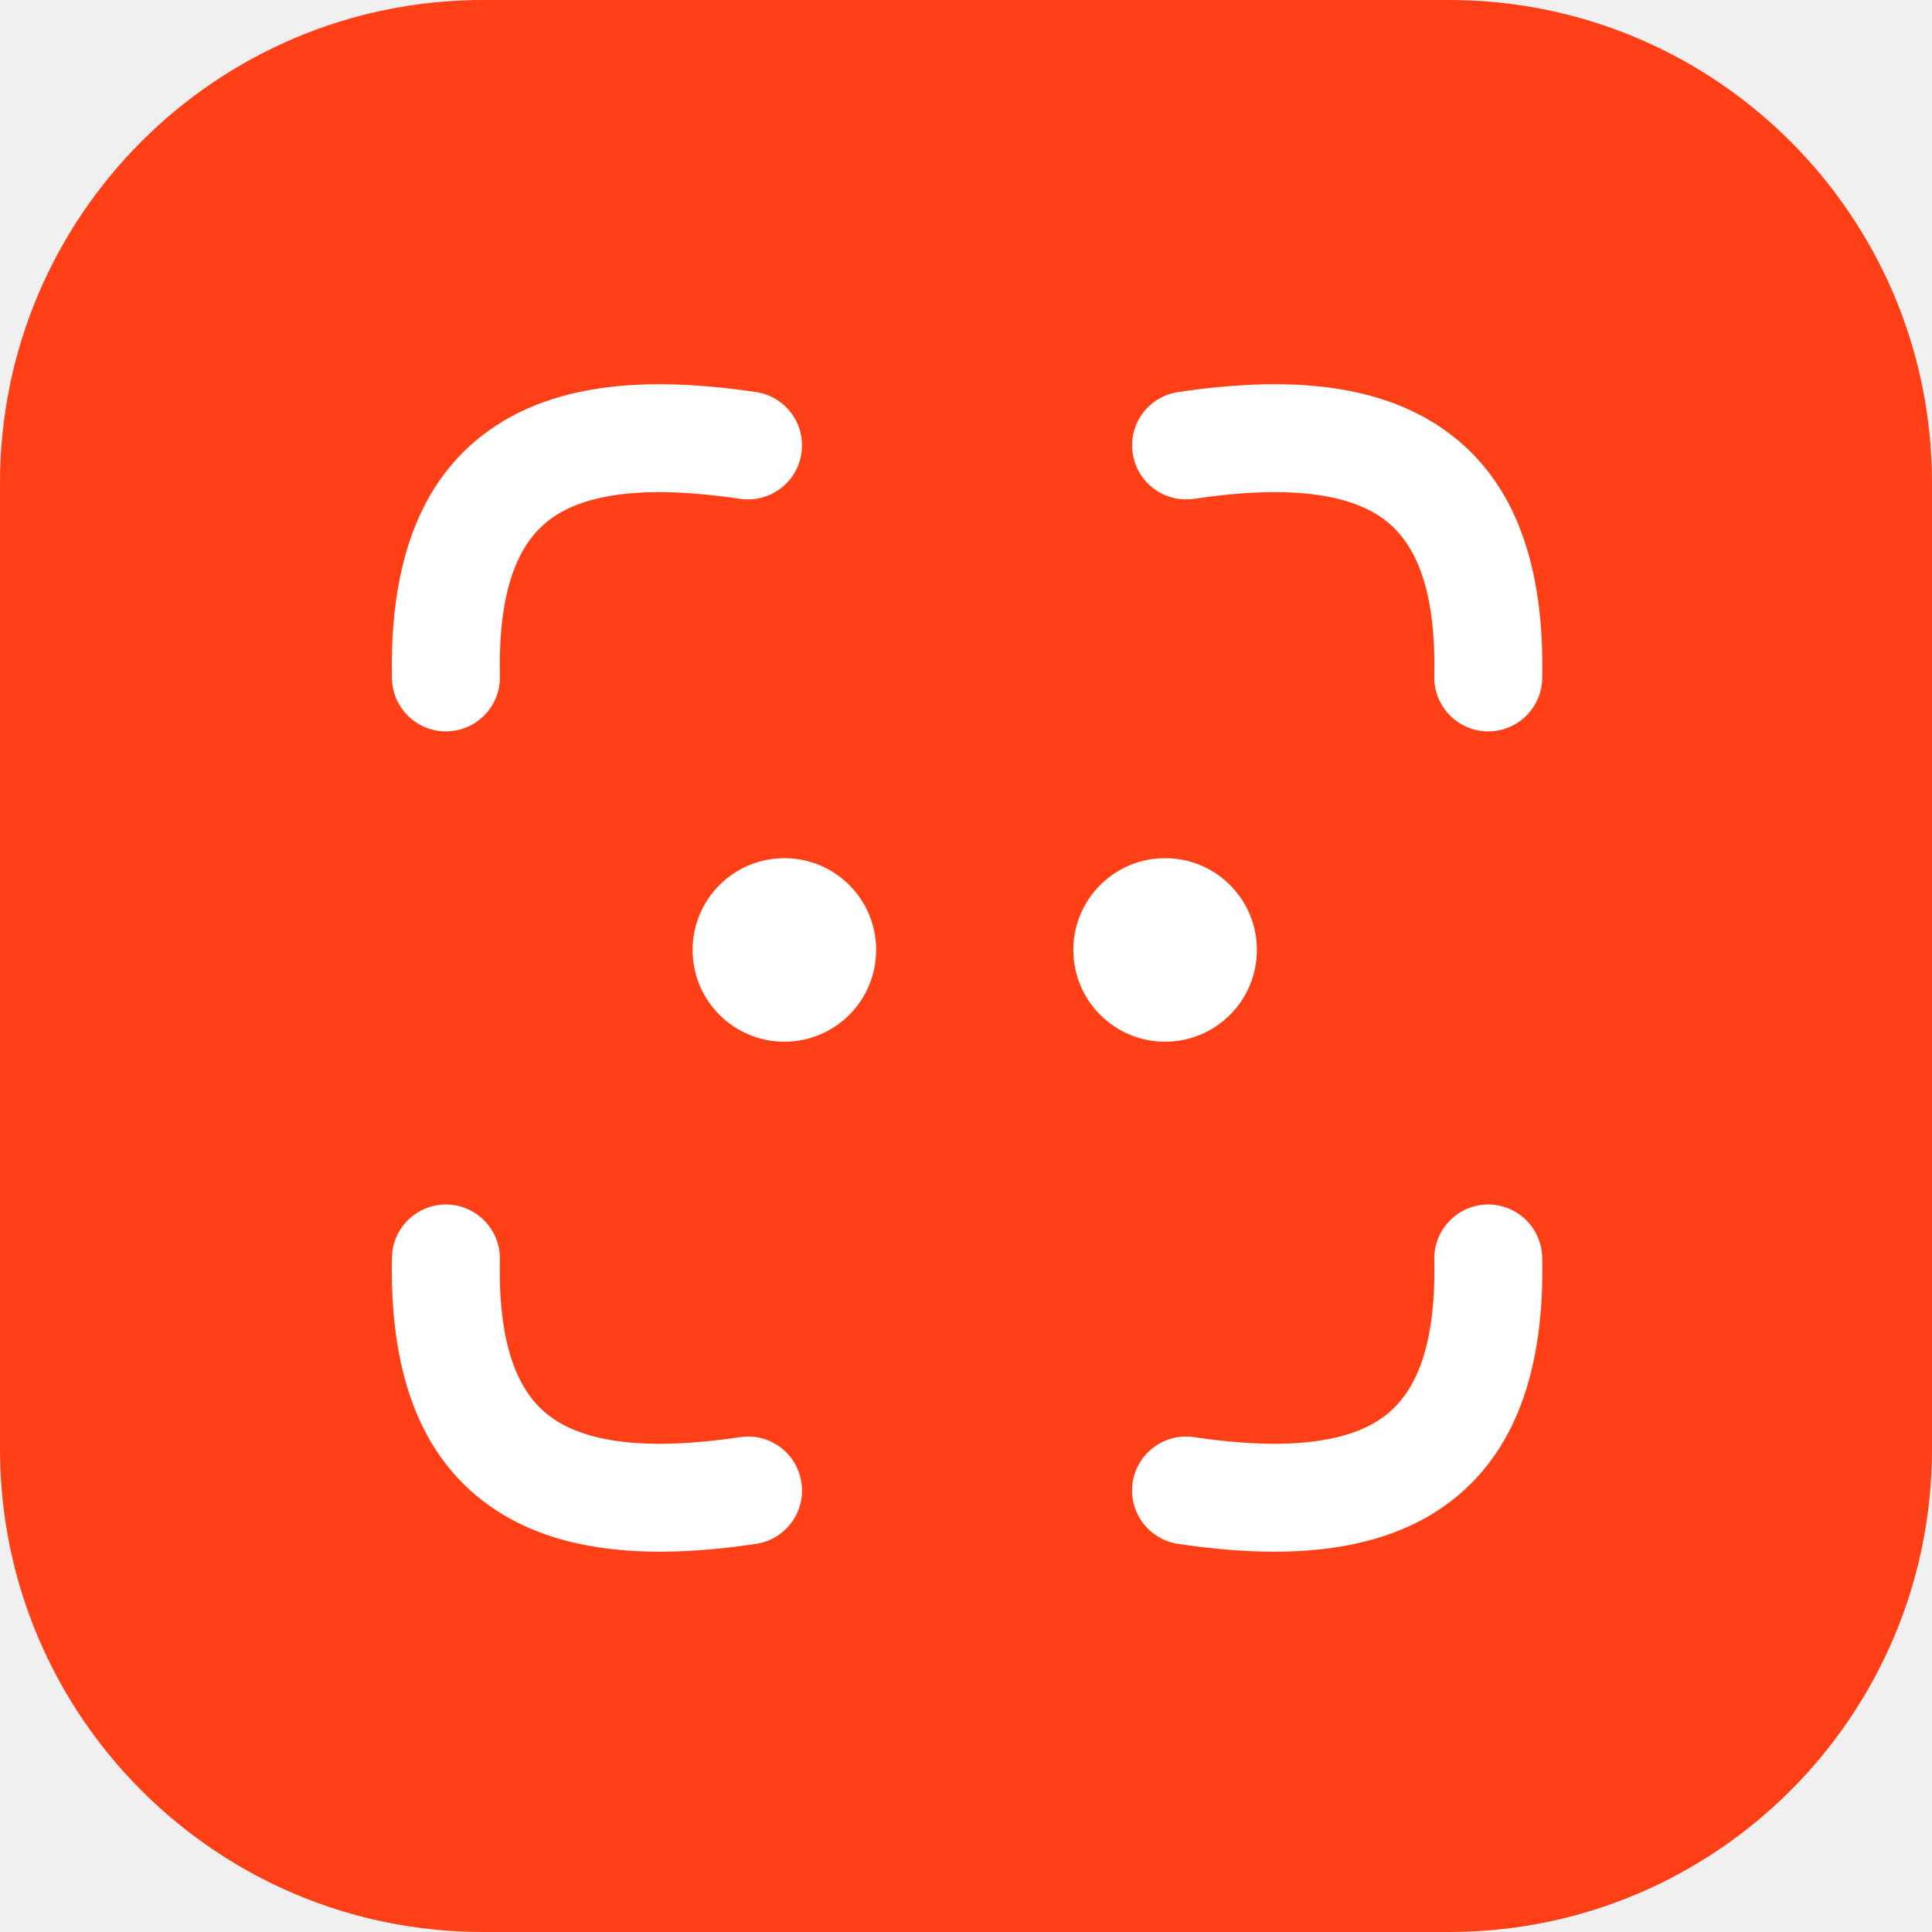
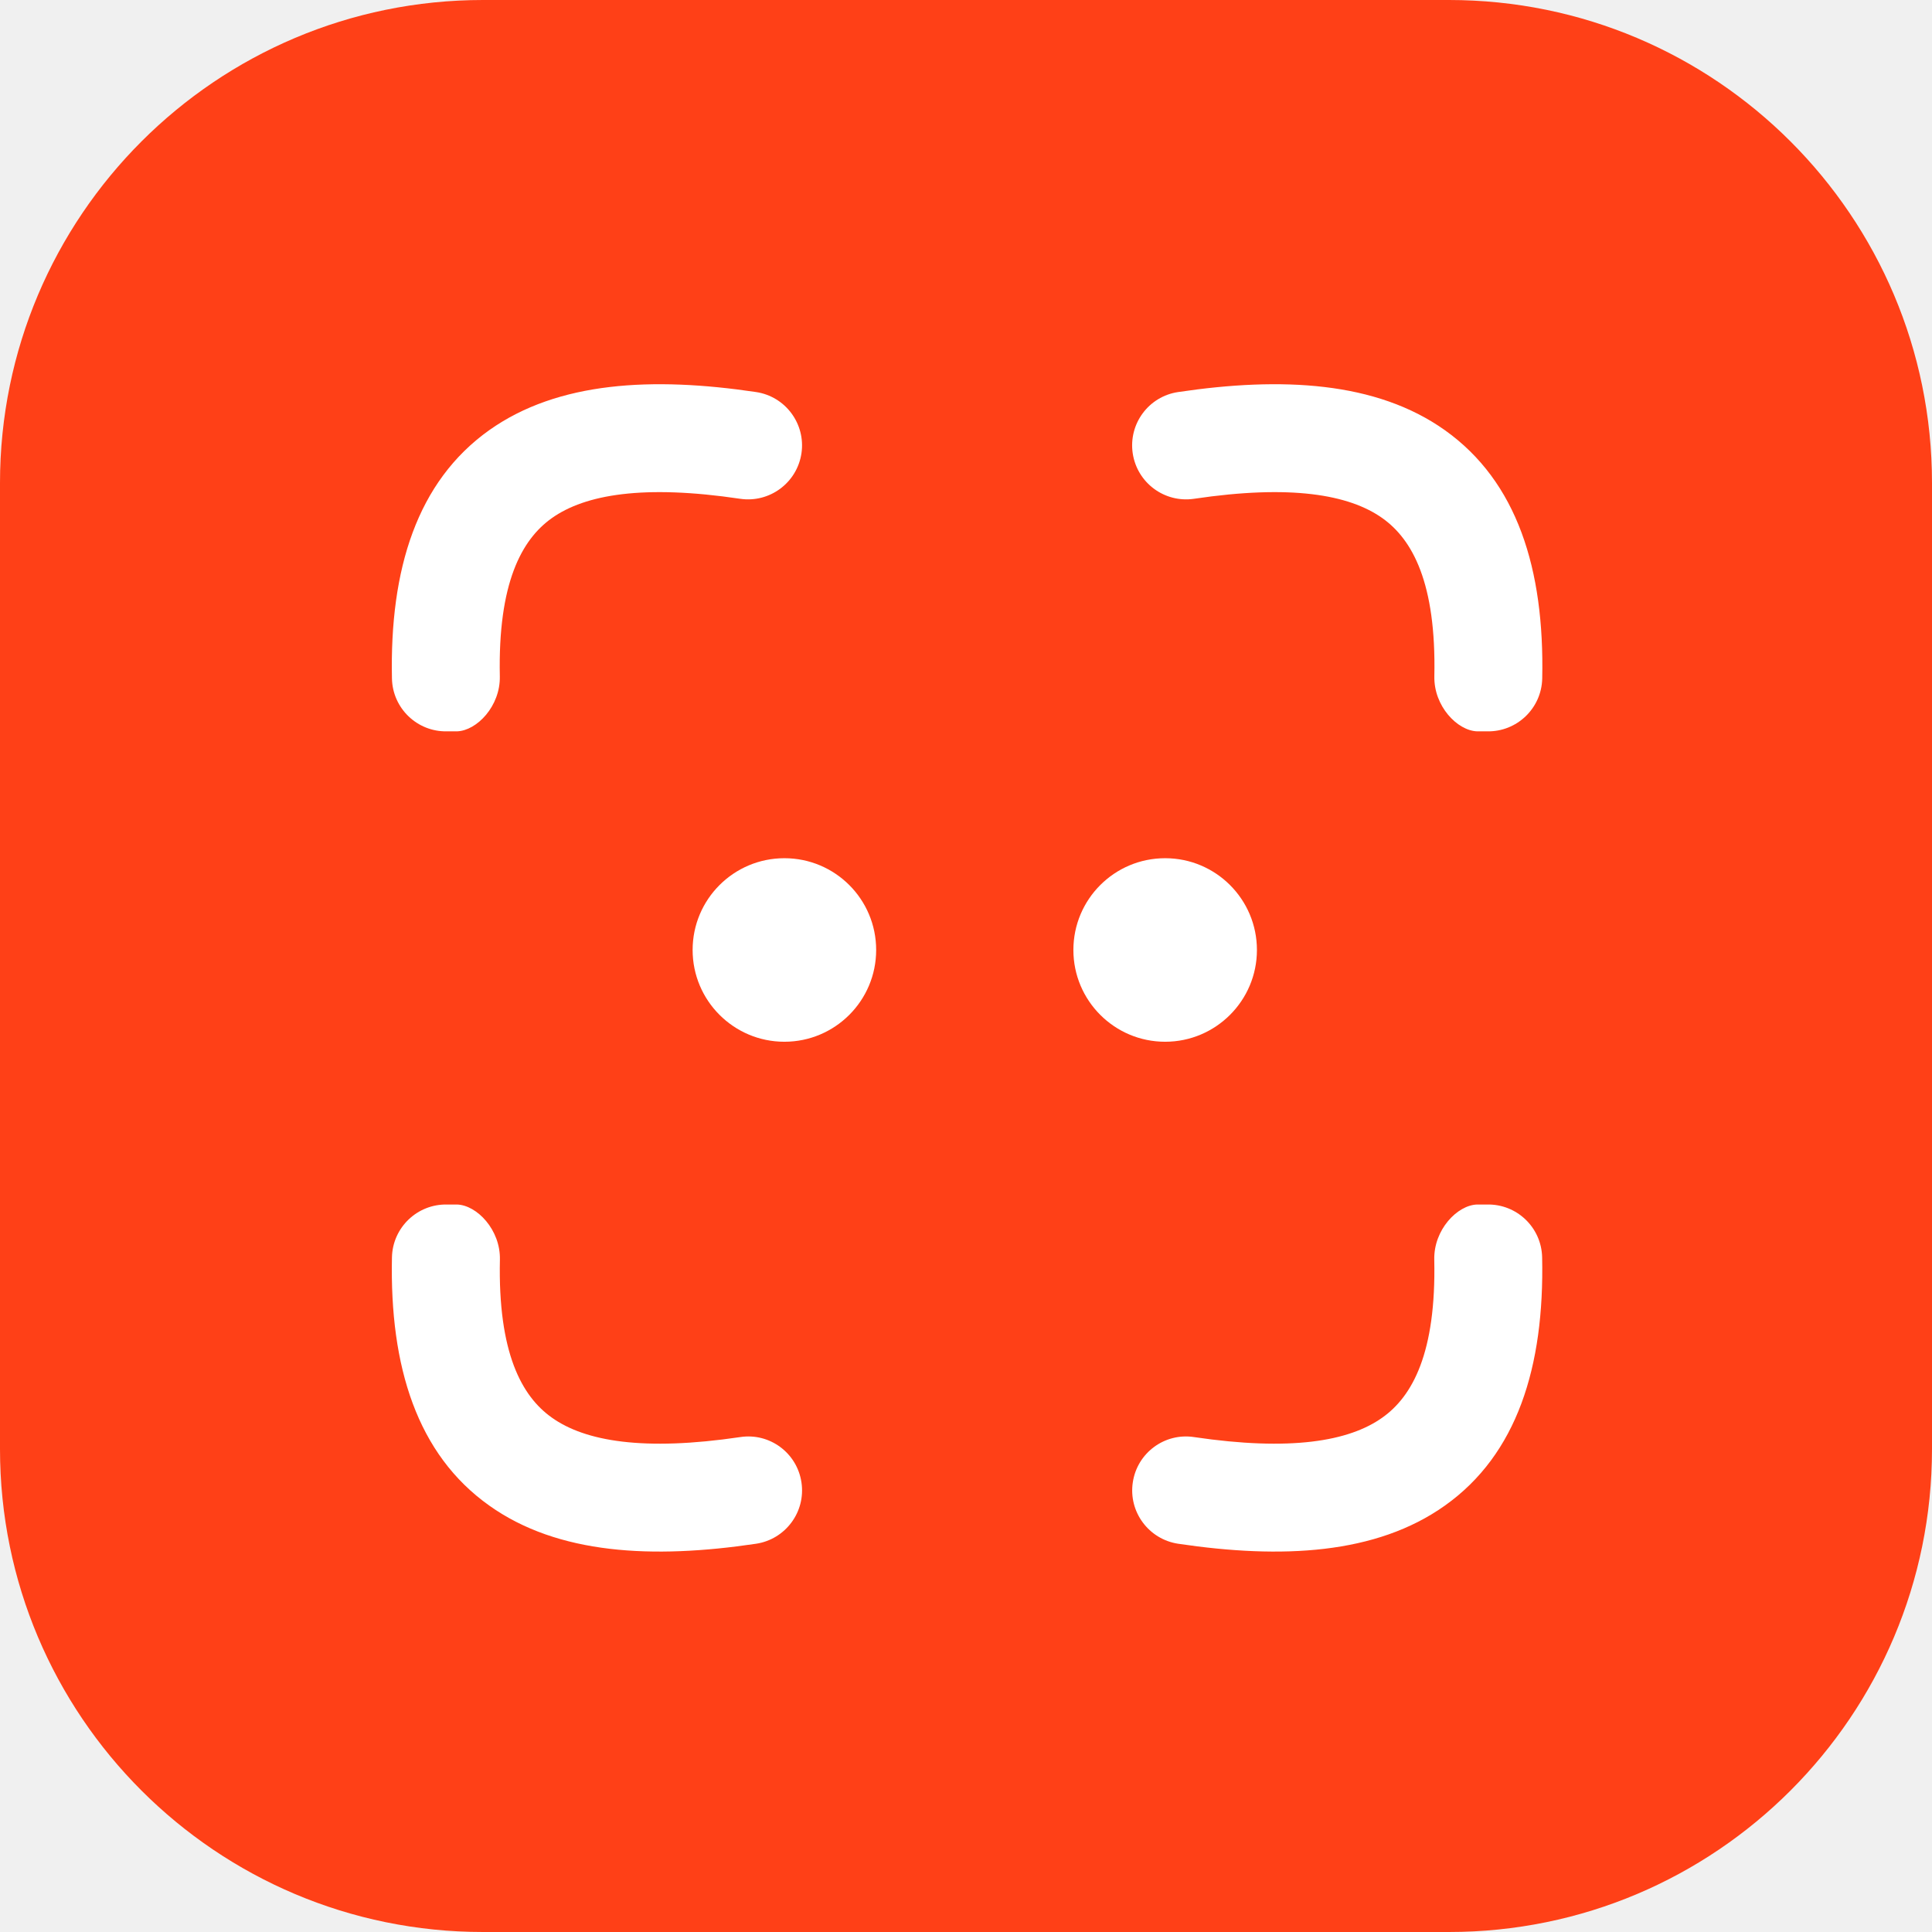
- <svg xmlns="http://www.w3.org/2000/svg" width="16" height="16" viewBox="0 0 16 16" fill="none">
-   <rect width="16" height="16" rx="4" fill="#FF4017" />
-   <path fillRule="evenodd" clipRule="evenodd" d="M3.702 6.057C3.456 6.062 3.251 5.866 3.246 5.62C3.227 4.712 3.454 3.988 4.052 3.563C4.621 3.158 5.405 3.119 6.261 3.247C6.505 3.283 6.673 3.51 6.637 3.754C6.601 3.998 6.374 4.167 6.129 4.131C5.332 4.012 4.846 4.094 4.569 4.291C4.32 4.469 4.123 4.828 4.14 5.601C4.145 5.847 3.949 6.052 3.702 6.057Z" fill="white" />
-   <path fillRule="evenodd" clipRule="evenodd" d="M12.316 6.057C12.562 6.062 12.767 5.866 12.772 5.62C12.791 4.712 12.564 3.988 11.966 3.563C11.396 3.158 10.613 3.119 9.757 3.247C9.513 3.283 9.344 3.51 9.381 3.754C9.417 3.998 9.644 4.167 9.888 4.131C10.686 4.012 11.171 4.094 11.448 4.291C11.698 4.469 11.895 4.828 11.878 5.601C11.873 5.847 12.069 6.052 12.316 6.057Z" fill="white" />
-   <path d="M7.256 7.867C7.256 8.287 6.916 8.627 6.496 8.627C6.076 8.627 5.736 8.287 5.736 7.867C5.736 7.447 6.076 7.107 6.496 7.107C6.916 7.107 7.256 7.447 7.256 7.867Z" fill="white" />
-   <path d="M10.409 7.867C10.409 8.287 10.069 8.627 9.649 8.627C9.229 8.627 8.889 8.287 8.889 7.867C8.889 7.447 9.229 7.107 9.649 7.107C10.069 7.107 10.409 7.447 10.409 7.867Z" fill="white" />
-   <path fillRule="evenodd" clipRule="evenodd" d="M12.315 9.975C12.562 9.97 12.766 10.166 12.772 10.413C12.791 11.32 12.563 12.044 11.966 12.469C11.396 12.874 10.613 12.913 9.757 12.786C9.513 12.749 9.344 12.522 9.38 12.278C9.417 12.034 9.644 11.865 9.888 11.902C10.686 12.02 11.171 11.938 11.448 11.741C11.697 11.564 11.895 11.204 11.878 10.432C11.873 10.185 12.069 9.981 12.315 9.975Z" fill="white" />
-   <path fillRule="evenodd" clipRule="evenodd" d="M3.703 9.975C3.456 9.97 3.251 10.166 3.246 10.413C3.227 11.32 3.454 12.044 4.052 12.469C4.622 12.874 5.405 12.913 6.261 12.786C6.505 12.749 6.674 12.522 6.637 12.278C6.601 12.034 6.374 11.865 6.13 11.902C5.332 12.02 4.847 11.938 4.57 11.741C4.32 11.564 4.123 11.204 4.14 10.432C4.145 10.185 3.949 9.981 3.703 9.975Z" fill="white" />
+ <svg xmlns="http://www.w3.org/2000/svg" width="24" height="24" viewBox="0 0 24 24" fill="none">
+   <rect width="24" height="24" rx="6" fill="#FF4017" />
+   <path fillRule="evenodd" clipRule="evenodd" d="M5.553 9.085C5.183 9.093 4.877 8.799 4.869 8.429C4.84 7.068 5.181 5.982 6.077 5.344C6.932 4.737 8.108 4.679 9.391 4.87C9.757 4.924 10.01 5.265 9.956 5.631C9.901 5.998 9.56 6.25 9.194 6.196C7.998 6.018 7.27 6.141 6.854 6.437C6.48 6.703 6.185 7.242 6.209 8.401C6.217 8.771 5.924 9.077 5.677 9.085Z" fill="white" />
+   <path fillRule="evenodd" clipRule="evenodd" d="M18.473 9.085C18.843 9.093 19.15 8.799 19.158 8.429C19.187 7.068 18.846 5.982 17.949 5.344C17.095 4.737 15.919 4.679 14.636 4.87C14.269 4.924 14.017 5.265 14.071 5.631C14.126 5.998 14.466 6.25 14.833 6.196C16.029 6.018 16.757 6.141 17.173 6.437C17.547 6.703 17.842 7.242 17.818 8.401C17.81 8.771 18.103 9.077 18.35 9.085Z" fill="white" />
+   <path d="M10.884 11.801C10.884 12.43 10.374 12.941 9.744 12.941C9.115 12.941 8.604 12.43 8.604 11.801C8.604 11.171 9.115 10.661 9.744 10.661C10.374 10.661 10.884 11.171 10.884 11.801Z" fill="white" />
+   <path d="M15.614 11.801C15.614 12.43 15.103 12.941 14.474 12.941C13.844 12.941 13.334 12.43 13.334 11.801C13.334 11.171 13.844 10.661 14.474 10.661C15.103 10.661 15.614 11.171 15.614 11.801Z" fill="white" />
+   <path fillRule="evenodd" clipRule="evenodd" d="M18.473 14.963C18.843 14.955 19.149 15.249 19.157 15.619C19.186 16.98 18.845 18.067 17.949 18.703C17.094 19.311 15.92 19.368 14.636 19.177C14.27 19.122 14.017 18.781 14.072 18.415C14.126 18.049 14.467 17.796 14.833 17.852C16.029 18.029 16.757 17.906 17.172 17.61C17.546 17.345 17.842 16.806 17.817 15.647C17.809 15.277 18.103 14.97 18.349 14.963Z" fill="white" />
+   <path fillRule="evenodd" clipRule="evenodd" d="M5.554 14.963C5.184 14.955 4.877 15.249 4.869 15.619C4.84 16.98 5.182 18.067 6.078 18.703C6.932 19.311 8.108 19.368 9.392 19.177C9.758 19.122 10.011 18.781 9.956 18.415C9.902 18.049 9.561 17.796 9.195 17.852C7.998 18.029 7.27 17.906 6.855 17.61C6.481 17.345 6.185 16.806 6.21 15.647C6.218 15.277 5.924 14.97 5.677 14.963Z" fill="white" />
</svg>
